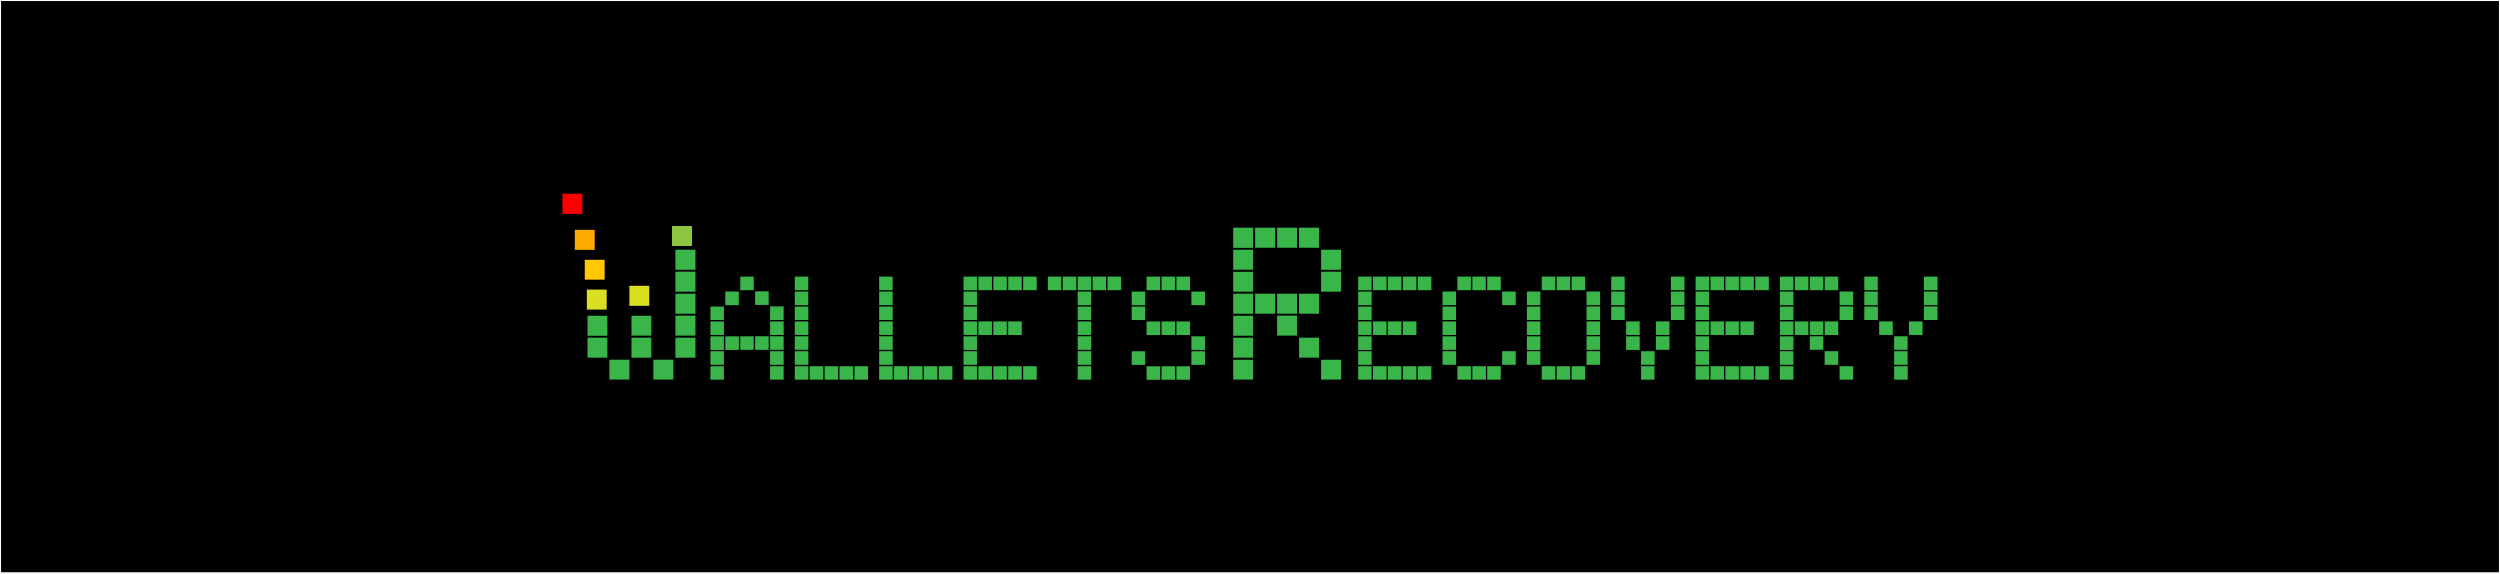
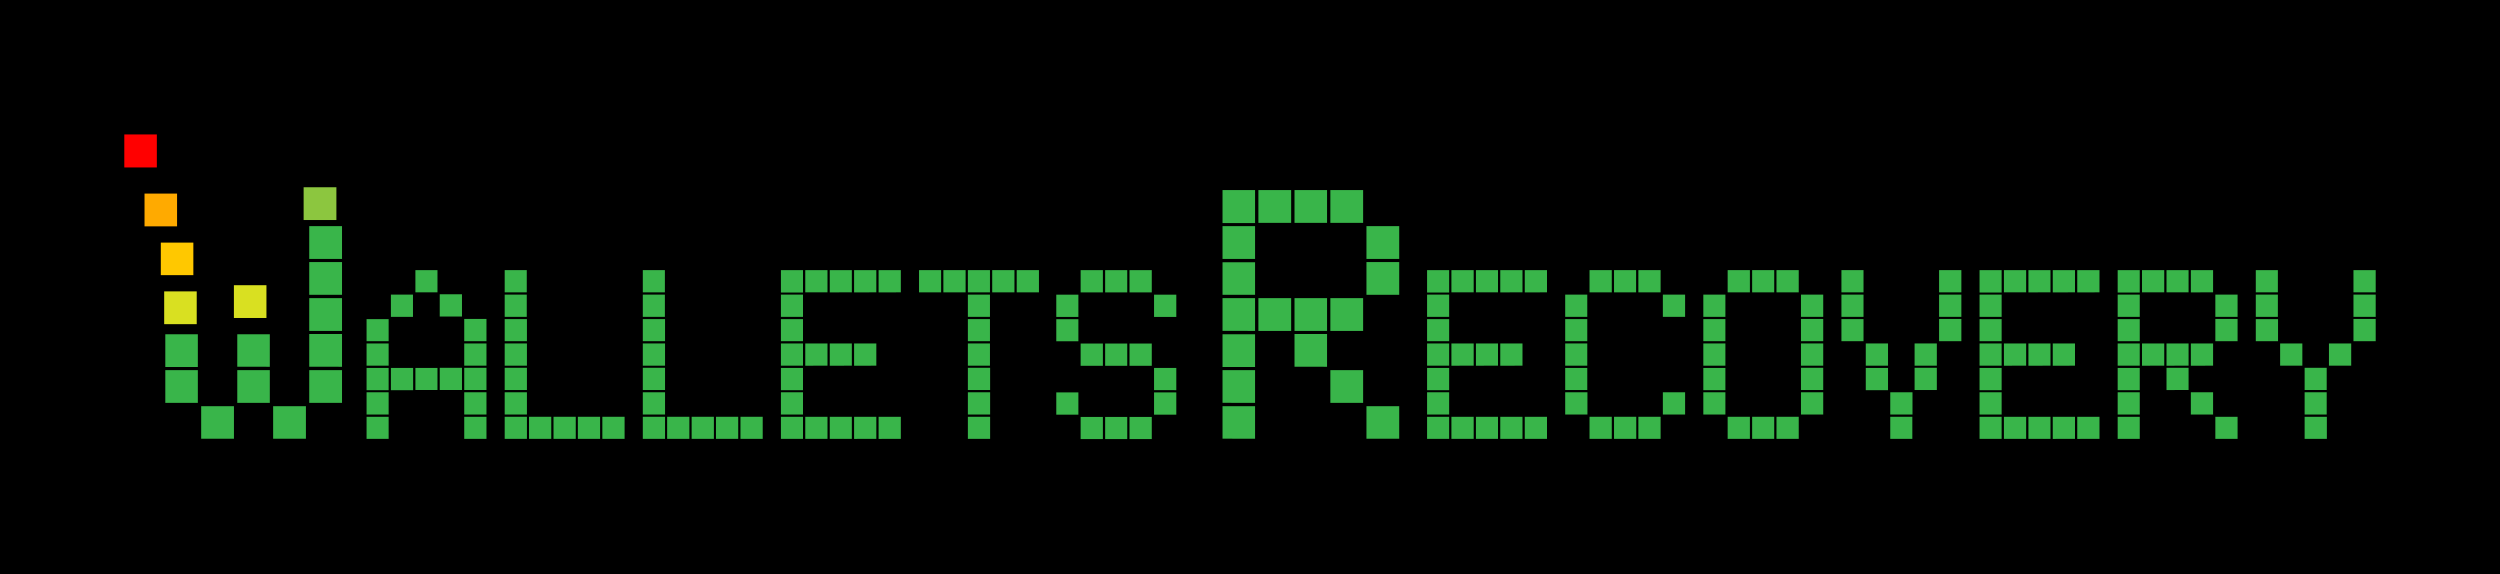
<svg xmlns="http://www.w3.org/2000/svg" viewBox="0 0 4465 1024">
  <defs>
-     <style>.cls-1{fill:#fff;}.cls-2{fill:#39b54a;}.cls-3{fill:red;}.cls-4{fill:#fa0;}.cls-5{fill:#ffc800;}.cls-6{fill:#d9e021;}.cls-7{fill:#8cc63f;}</style>
+     <style>.cls-1{fill:#39b54a;}.cls-2{fill:red;}.cls-3{fill:#fa0;}.cls-4{fill:#ffc800;}.cls-5{fill:#d9e021;}.cls-6{fill:#8cc63f;}</style>
  </defs>
  <g id="Layer_1" data-name="Layer 1">
-     <rect x="0.93" y="0.93" width="4463.13" height="1022.13" />
-     <path class="cls-1" d="M4463.13,1.87V1022.13H1.87V1.87H4463.13M4465,0H0V1024H4465V0Z" />
+     <rect x="-44" y="-10.09" width="4553" height="1044.18" />
  </g>
  <g id="Layer_2" data-name="Layer 2">
-     <path class="cls-2" d="M2021.19,545.05V520.77h24.11v24.28Zm0,26.58V547.52h24.11v24.11Zm0,80.07V627.41h24.11V651.7Zm26.57-133.4V494h24.29V518.3Zm0,80.07V574.09h24.29v24.28Zm0,79.9V654.16h24.29v24.11Zm26.75-160V494h24.11V518.3Zm0,80.07V574.09h24.11v24.28Zm0,79.9V654.16h24.11v24.11Zm26.57-160V494h24.29V518.3Zm0,80.07V574.09h24.29v24.28Zm0,79.9V654.16h24.29v24.11Zm26.75-133.22V520.77h24.29v24.28Zm0,79.9V600.66h24.29V625Zm0,26.75V627.41h24.29V651.7Z" />
-     <path class="cls-2" d="M1049.28,599.68V563.93h35.5v35.75Zm0,39.13V603.05h35.5v35.76Zm39.13,39.12v-35.5h35.75v35.5Zm39.38-78.51V563.93h35.49v35.49Zm0,39.39V603.05h35.49v35.76Zm39.12,39.12v-35.5h35.75v35.5Zm39.38-196.13V446h35.76V481.8Zm0,39.12V485.16h35.76v35.76Zm0,39.38V524.55h35.76V560.3Zm0,39.12V563.67h35.76v35.75Zm0,39.39V603.05h35.76v35.76Z" />
-     <path class="cls-2" d="M2202.53,442.67v-36H2238v36Zm0,39.13V446H2238V481.8Zm0,39.12v-35.5H2238v35.5Zm0,39.38V524.55H2238V560.3Zm0,39.38V563.93H2238v35.75Zm0,39.13V603.05H2238v35.76Zm0,39.12v-35.5H2238v35.5Zm39.12-235.52V406.66h35.76v35.75Zm0,117.89V524.55h35.76V560.3ZM2281,442.41V406.66h35.49v35.75Zm0,117.89V524.55h35.49V560.3Zm0,39.12V563.67h35.49v35.75Zm39.12-157V406.66h35.75v35.75Zm0,117.89V524.55h35.75V560.3Zm0,78.51V603.05h35.75v35.76Zm39.38-157V446h35.75V481.8Zm0,39.12V485.16h35.75v35.76Zm0,157v-35.5h35.75v35.5Z" />
-     <path class="cls-2" d="M1268.82,571.52V547.43h24.09v24.09Zm0,26.72V574h24.09v24.26Zm0,26.72V600.7h24.09V625Zm0,26.55V627.25h24.09v24.26Zm0,26.55V654h24.09v24.09ZM1295.37,545V520.71h24.09V545Zm0,80V600.7h24.26V625Zm26.72-106.71V494h24.09v24.26Zm0,106.54V600.7h24.09v24.09Zm26.55-80.17V520.36h24.26v24.26Zm0,80.17V600.53h24.26v24.26Zm26.72-53.27V547.26h24.26v24.26Zm0,26.72V574h24.26v24.26Zm0,26.55V600.53h24.26v24.26Zm0,26.72V627.25h24.26v24.26Zm0,26.55V654h24.26v24.09Z" />
-     <path class="cls-2" d="M1419.49,518.25V494h24.08v24.26Zm0,26.72V520.71h24.08V545Zm0,26.55V547.43h24.26v24.09Zm0,26.72V574h24.26v24.26Zm0,26.55V600.53h24.26v24.26Zm0,26.72V627.25h24.26v24.26Zm0,26.55V654h24.26v24.09Zm26.54,0V654h24.27v24.09Zm26.73,0V654H1497v24.09Zm26.54,0V654h24.26v24.09Zm26.73,0V654h24.26v24.09Z" />
-     <path class="cls-2" d="M1570.15,518.25V494h24.09v24.26Zm0,26.72V520.71h24.09V545Zm0,26.55V547.43h24.26v24.09Zm0,26.72V574h24.26v24.26Zm0,26.55V600.53h24.26v24.26Zm0,26.72V627.25h24.26v24.26Zm0,26.55V654h24.26v24.09Zm26.55,0V654H1621v24.09Zm26.72,0V654h24.26v24.09Zm26.55,0V654h24.26v24.09Zm26.72,0V654H1701v24.09Z" />
-     <path class="cls-2" d="M1720.82,518.43V494h24.08v24.44Zm0,26.54V520.71h24.08V545Zm0,26.55V547.43h24.08v24.09Zm0,26.72V574h24.08v24.26Zm0,26.72V600.7h24.08V625Zm0,26.55V627.25h24.08v24.26Zm0,26.55V654h24.08v24.09Zm26.54-159.81V494h24.26v24.26Zm0,80V574h24.26v24.26Zm0,79.82V654h24.26v24.09Zm26.72-159.81V494h24.09v24.26Zm0,80V574h24.09v24.26Zm0,79.82V654h24.09v24.09Zm26.55-159.81V494h24.26v24.26Zm0,80V574h24.26v24.26Zm0,79.82V654h24.26v24.09Zm26.72-159.81V494h24.27v24.26Zm0,159.81V654h24.27v24.09Z" />
-     <path class="cls-2" d="M1871.48,518.25V494h24.09v24.26Zm26.55,0V494h24.26v24.26Zm26.72,0V494h24.08v24.26Zm0,26.72V520.71h24.08V545Zm0,26.55V547.43h24.08v24.09Zm0,26.72V574h24.08v24.26Zm0,26.55V600.53H1949v24.26Zm0,26.72V627.25H1949v24.26Zm0,26.55V654H1949v24.09Zm26.55-159.81V494h24.26v24.26Zm26.72,0V494h24.26v24.26Z" />
-     <path class="cls-2" d="M2425.66,518.43V494h24.09v24.44Zm0,26.54V520.71h24.09V545Zm0,26.55V547.43h24.09v24.09Zm0,26.72V574h24.09v24.26Zm0,26.72V600.7h24.09V625Zm0,26.55V627.25h24.09v24.26Zm0,26.55V654h24.09v24.09Zm26.55-159.81V494h24.26v24.26Zm0,80V574h24.26v24.26Zm0,79.82V654h24.26v24.09Zm26.72-159.81V494H2503v24.26Zm0,80V574H2503v24.26Zm0,79.82V654H2503v24.09Zm26.55-159.81V494h24.26v24.26Zm0,80V574h24.26v24.26Zm0,79.82V654h24.26v24.09Zm26.72-159.81V494h24.26v24.26Zm0,159.81V654h24.26v24.09Z" />
-     <path class="cls-2" d="M2576.32,545V520.71h24.09V545Zm0,26.55V547.43h24.09v24.09Zm0,26.72V574h24.09v24.26Zm0,26.55V600.7h24.09v24.09Zm0,26.72V627.25h24.27v24.26Zm26.55-133.26V494h24.26v24.26Zm0,159.81V654h24.26v24.09Zm26.72-159.81V494h24.09v24.26Zm0,159.81V654h24.27v24.09Zm26.55-159.81V494h24.26v24.26Zm0,159.81V654h24.26v24.09ZM2682.86,545V520.71h24.26V545Zm0,106.54V627.25h24.26v24.26Z" />
-     <path class="cls-2" d="M2727,545V520.71h24.08V545Zm0,26.55V547.43h24.08v24.09Zm0,26.72V574h24.08v24.26Zm0,26.72V600.7h24.08V625Zm0,26.55V627.25h24.08v24.26Zm26.55-133.26V494h24.26v24.26Zm0,159.81V654h24.26v24.09Zm26.72-159.81V494h24.08v24.26Zm0,159.81V654h24.08v24.09Zm26.55-159.81V494h24.26v24.26Zm0,159.81V654h24.26v24.09ZM2833.53,545V520.71h24.26V545Zm0,26.55V547.26h24.26v24.26Zm0,26.72V574h24.26v24.26Zm0,26.55V600.53h24.26v24.26Zm0,26.72V627.25h24.26v24.26Z" />
-     <path class="cls-2" d="M2877.65,518.25V494h24.09v24.26Zm0,26.72V520.71h24.09V545Zm0,26.55V547.43h24.09v24.09Zm26.55,26.72V574h24.26v24.26Zm0,26.72V600.7h24.26V625Zm26.72,26.55V627.25h24.26v24.26Zm0,26.55V654H2955v24.09Zm26.55-79.82V574h24.26v24.26Zm0,26.55V600.53h24.26v24.26Zm26.72-106.54V494h24.26v24.26Zm0,26.72V520.71h24.26V545Zm0,26.55V547.26h24.26v24.26Z" />
-     <path class="cls-2" d="M3028.32,518.43V494h24.08v24.44Zm0,26.54V520.71h24.08V545Zm0,26.55V547.43h24.08v24.09Zm0,26.72V574h24.08v24.26Zm0,26.72V600.7h24.08V625Zm0,26.55V627.25h24.08v24.26Zm0,26.55V654h24.08v24.09Zm26.54-159.81V494h24.27v24.26Zm0,80V574h24.27v24.26Zm0,79.82V654h24.27v24.09Zm26.73-159.81V494h24.08v24.26Zm0,80V574h24.08v24.26Zm0,79.82V654h24.08v24.09Zm26.54-159.81V494h24.27v24.26Zm0,80V574h24.27v24.26Zm0,79.82V654h24.27v24.09Zm26.73-159.81V494h24.26v24.26Zm0,159.81V654h24.26v24.09Z" />
-     <path class="cls-2" d="M3179,518.43V494h24.09v24.44Zm0,26.54V520.71h24.09V545Zm0,26.55V547.43h24.09v24.09Zm0,26.72V574h24.09v24.26Zm0,26.72V600.7h24.09V625Zm0,26.55V627.25h24.09v24.26Zm0,26.55V654h24.09v24.09Zm26.55-159.81V494h24.26v24.26Zm0,80V574h24.26v24.26Zm26.72-80V494h24.09v24.26Zm0,80V574h24.09v24.26Zm0,26.55V600.53h24.09v24.26Zm26.55-106.54V494h24.26v24.26Zm0,80V574h24.26v24.26Zm0,53.27V627.25h24.26v24.26ZM3285.52,545V520.71h24.26V545Zm0,26.55V547.26h24.26v24.26Zm0,106.54V654h24.26v24.09Z" />
-     <path class="cls-2" d="M3329.65,518.25V494h24.08v24.26Zm0,26.72V520.71h24.08V545Zm0,26.55V547.43h24.26v24.09Zm26.54,26.72V574h24.26v24.26Zm26.73,26.55V600.53H3407v24.26Zm0,26.72V627.25H3407v24.26Zm0,26.55V654h24.26v24.09Zm26.54-79.82V574h24.26v24.26Zm26.73-80V494h24.26v24.26Zm0,26.72V520.71h24.26V545Zm0,26.55V547.26h24.26v24.26Z" />
-     <rect class="cls-3" x="1004.55" y="346" width="35.5" height="36.01" />
-     <rect class="cls-4" x="1026.61" y="410.5" width="35.5" height="35.75" />
-     <rect class="cls-5" x="1044.38" y="463.98" width="35.5" height="35.5" />
-     <rect class="cls-6" x="1124.11" y="510.45" width="35.5" height="35.75" />
-     <rect class="cls-6" x="1048.06" y="517.19" width="35.5" height="35.75" />
-     <rect class="cls-7" x="1200.16" y="403.6" width="35.75" height="35.75" />
+     <path class="cls-1" d="M1886.52,566V526.27H1926V566Zm0,43.51V570.06H1926v39.48Zm0,131.1V700.88H1926v39.76ZM1930,522.23V482.47h39.76v39.76Zm0,131.1V613.57h39.76v39.76Zm0,130.82V744.67h39.76v39.48Zm43.79-261.92V482.47h39.48v39.76Zm0,131.1V613.57h39.48v39.76Zm0,130.82V744.67h39.48v39.48Zm43.51-261.92V482.47h39.77v39.76Zm0,131.1V613.57h39.77v39.76Zm0,130.82V744.67h39.77v39.48ZM2061.13,566V526.27h39.76V566Zm0,130.81V657.08h39.76v39.76Zm0,43.8V700.88h39.76v39.76Z" />
+     <path class="cls-1" d="M295.23,655.48V596.94h58.12v58.54Zm0,64V661h58.12v58.54Zm64.06,64.06V725.47h58.54v58.12Zm64.48-128.54V596.94h58.12v58.11Zm0,64.48V661h58.12v58.54Zm64.05,64.06V725.47h58.55v58.12ZM552.3,462.46V403.92h58.54v58.54Zm0,64.06V468h58.54v58.54Zm0,64.48V532.46h58.54V591Zm0,64V596.51h58.54v58.54Zm0,64.48V661h58.54v58.54Z" />
+     <path class="cls-1" d="M2183.43,398.41v-59h58.12v59Zm0,64V403.92h58.12v58.54Zm0,64.06V468.4h58.12v58.12Zm0,64.48V532.46h58.12V591Zm0,64.48V596.94h58.12v58.54Zm0,64V661h58.12v58.54Zm0,64.06V725.47h58.12v58.12ZM2247.49,398V339.44H2306V398Zm0,193V532.46H2306V591ZM2312,398V339.44h58.11V398Zm0,193V532.46h58.11V591Zm0,64V596.51h58.11v58.54ZM2376,398V339.44h58.54V398Zm0,193V532.46h58.54V591Zm0,128.53V661h58.54v58.54Zm64.48-257.07V403.92H2499v58.54Zm0,64.06V468H2499v58.54Zm0,257.07V725.47H2499v58.12Z" />
+     <path class="cls-1" d="M654.68,609.37V569.93h39.44v39.44Zm0,43.75V613.4h39.44v39.72Zm0,43.75V657.15h39.44v39.72Zm0,43.47V700.61h39.44v39.73Zm0,43.46V744.36h39.44V783.8Zm43.47-217.9V526.18h39.43V565.9Zm0,131V657.15h39.72v39.72ZM741.9,522.15V482.43h39.44v39.72Zm0,174.43V657.15h39.44v39.43Zm43.47-131.25V525.6h39.72v39.73Zm0,131.25V656.86h39.72v39.72Zm43.75-87.21V569.64h39.72v39.73Zm0,43.75V613.4h39.72v39.72Zm0,43.46V656.86h39.72v39.72Zm0,43.76V700.61h39.72v39.73Zm0,43.46V744.36h39.72V783.8Z" />
+     <path class="cls-1" d="M901.37,522.15V482.43H940.8v39.72Zm0,43.75V526.18H940.8V565.9Zm0,43.47V569.93h39.72v39.44Zm0,43.75V613.4h39.72v39.72Zm0,43.46V656.86h39.72v39.72Zm0,43.76V700.61h39.72v39.73Zm0,43.46V744.36h39.72V783.8Zm43.46,0V744.36h39.72V783.8Zm43.75,0V744.36h39.73V783.8Zm43.47,0V744.36h39.72V783.8Zm43.75,0V744.36h39.72V783.8Z" />
+     <path class="cls-1" d="M1148.05,522.15V482.43h39.43v39.72Zm0,43.75V526.18h39.43V565.9Zm0,43.47V569.93h39.72v39.44Zm0,43.75V613.4h39.72v39.72Zm0,43.46V656.86h39.72v39.72Zm0,43.76V700.61h39.72v39.73Zm0,43.46V744.36h39.72V783.8Zm43.46,0V744.36h39.72V783.8Zm43.75,0V744.36H1275V783.8Zm43.47,0V744.36h39.72V783.8Zm43.75,0V744.36h39.72V783.8Z" />
+     <path class="cls-1" d="M1394.73,522.44v-40h39.43v40Zm0,43.46V526.18h39.43V565.9Zm0,43.47V569.93h39.43v39.44Zm0,43.75V613.4h39.43v39.72Zm0,43.75V657.15h39.43v39.72Zm0,43.47V700.61h39.43v39.73Zm0,43.46V744.36h39.43V783.8Zm43.46-261.65V482.43h39.72v39.72Zm0,131V613.4h39.72v39.72Zm0,130.68V744.36h39.72V783.8Zm43.75-261.65V482.43h39.44v39.72Zm0,131V613.4h39.44v39.72Zm0,130.68V744.36h39.44V783.8Zm43.47-261.65V482.43h39.72v39.72Zm0,131V613.4h39.72v39.72Zm0,130.68V744.36h39.72V783.8Zm43.75-261.65V482.43h39.72v39.72Zm0,261.65V744.36h39.72V783.8Z" />
+     <path class="cls-1" d="M1641.41,522.15V482.43h39.43v39.72Zm43.46,0V482.43h39.72v39.72Zm43.75,0V482.43h39.44v39.72Zm0,43.75V526.18h39.44V565.9Zm0,43.47V569.93h39.44v39.44Zm0,43.75V613.4h39.44v39.72Zm0,43.46V656.86h39.73v39.72Zm0,43.76V700.61h39.73v39.73Zm0,43.46V744.36h39.73V783.8Zm43.47-261.65V482.43h39.72v39.72Zm43.75,0V482.43h39.72v39.72Z" />
+     <path class="cls-1" d="M2548.76,522.44v-40h39.43v40Zm0,43.46V526.18h39.43V565.9Zm0,43.47V569.93h39.43v39.44Zm0,43.75V613.4h39.43v39.72Zm0,43.75V657.15h39.43v39.72Zm0,43.47V700.61h39.43v39.73Zm0,43.46V744.36h39.43V783.8Zm43.46-261.65V482.43H2632v39.72Zm0,131V613.4H2632v39.72Zm0,130.68V744.36H2632V783.8ZM2636,522.15V482.43h39.43v39.72Zm0,131V613.4h39.43v39.72Zm0,130.68V744.36h39.43V783.8Zm43.46-261.65V482.43h39.72v39.72Zm0,131V613.4h39.72v39.72Zm0,130.68V744.36h39.72V783.8Zm43.75-261.65V482.43h39.73v39.72Zm0,261.65V744.36h39.73V783.8Z" />
+     <path class="cls-1" d="M2795.44,565.9V526.18h39.43V565.9Zm0,43.47V569.93h39.43v39.44Zm0,43.75V613.4h39.43v39.72Zm0,43.46V657.15h39.43v39.43Zm0,43.76V700.61h39.72v39.73Zm43.46-218.19V482.43h39.73v39.72Zm0,261.65V744.36h39.73V783.8Zm43.76-261.65V482.43h39.43v39.72Zm0,261.65V744.36h39.72V783.8Zm43.46-261.65V482.43h39.72v39.72Zm0,261.65V744.36h39.72V783.8Zm43.75-217.9V526.18h39.73V565.9Zm0,174.44V700.61h39.73v39.73Z" />
+     <path class="cls-1" d="M3042.12,565.9V526.18h39.44V565.9Zm0,43.47V569.93h39.44v39.44Zm0,43.75V613.4h39.44v39.72Zm0,43.75V657.15h39.44v39.72Zm0,43.47V700.61h39.44v39.73Zm43.47-218.19V482.43h39.72v39.72Zm0,261.65V744.36h39.72V783.8Zm43.75-261.65V482.43h39.43v39.72Zm0,261.65V744.36h39.43V783.8Zm43.46-261.65V482.43h39.73v39.72Zm0,261.65V744.36h39.73V783.8Zm43.75-217.9V526.18h39.73V565.9Zm0,43.47V569.64h39.73v39.73Zm0,43.75V613.4h39.73v39.72Zm0,43.46V656.86h39.73v39.72Zm0,43.76V700.61h39.73v39.73Z" />
+     <path class="cls-1" d="M3288.8,522.15V482.43h39.44v39.72Zm0,43.75V526.18h39.44V565.9Zm0,43.47V569.93h39.44v39.44Zm43.47,43.75V613.4H3372v39.72Zm0,43.75V657.15H3372v39.72ZM3376,740.34V700.61h39.72v39.73Zm0,43.46V744.36h39.43V783.8Zm43.46-130.68V613.4h39.73v39.72Zm0,43.46V656.86h39.73v39.72Zm43.76-174.43V482.43H3503v39.72Zm0,43.75V526.18H3503V565.9Zm0,43.47V569.64H3503v39.73Z" />
+     <path class="cls-1" d="M3535.48,522.44v-40h39.44v40Zm0,43.46V526.18h39.44V565.9Zm0,43.47V569.93h39.44v39.44Zm0,43.75V613.4h39.44v39.72Zm0,43.75V657.15h39.44v39.72Zm0,43.47V700.61h39.44v39.73Zm0,43.46V744.36h39.44V783.8ZM3579,522.15V482.43h39.72v39.72Zm0,131V613.4h39.72v39.72Zm0,130.68V744.36h39.72V783.8Zm43.75-261.65V482.43h39.43v39.72Zm0,131V613.4h39.43v39.72Zm0,130.68V744.36h39.43V783.8Zm43.46-261.65V482.43h39.73v39.72Zm0,131V613.4h39.73v39.72Zm0,130.68V744.36h39.73V783.8Zm43.76-261.65V482.43h39.72v39.72Zm0,261.65V744.36h39.72V783.8Z" />
+     <path class="cls-1" d="M3782.16,522.44v-40h39.44v40Zm0,43.46V526.18h39.44V565.9Zm0,43.47V569.93h39.44v39.44Zm0,43.75V613.4h39.44v39.72Zm0,43.75V657.15h39.44v39.72Zm0,43.47V700.61h39.44v39.73Zm0,43.46V744.36h39.44V783.8Zm43.47-261.65V482.43h39.72v39.72Zm0,131V613.4h39.72v39.72Zm43.75-131V482.43h39.43v39.72Zm0,131V613.4h39.43v39.72Zm0,43.46V656.86h39.43v39.72Zm43.46-174.43V482.43h39.73v39.72Zm0,131V613.4h39.73v39.72Zm0,87.22V700.61h39.73v39.73ZM3956.6,565.9V526.18h39.72V565.9Zm0,43.47V569.64h39.72v39.73Zm0,174.43V744.36h39.72V783.8Z" />
+     <path class="cls-1" d="M4028.84,522.15V482.43h39.44v39.72Zm0,43.75V526.18h39.44V565.9Zm0,43.47V569.93h39.73v39.44Zm43.47,43.75V613.4H4112v39.72Zm43.75,43.46V656.86h39.44v39.72Zm0,43.76V700.61h39.44v39.73Zm0,43.46V744.36h39.72V783.8Zm43.46-130.68V613.4h39.73v39.72Zm43.76-131V482.43H4243v39.72Zm0,43.75V526.18H4243V565.9Zm0,43.47V569.64H4243v39.73Z" />
+     <rect class="cls-2" x="222" y="240.12" width="58.12" height="58.96" />
+     <rect class="cls-3" x="258.12" y="345.74" width="58.12" height="58.54" />
+     <rect class="cls-4" x="287.21" y="433.29" width="58.12" height="58.12" />
+     <rect class="cls-5" x="417.75" y="509.38" width="58.12" height="58.54" />
+     <rect class="cls-5" x="293.23" y="520.42" width="58.12" height="58.54" />
+     <rect class="cls-6" x="542.27" y="334.43" width="58.54" height="58.54" />
  </g>
</svg>
